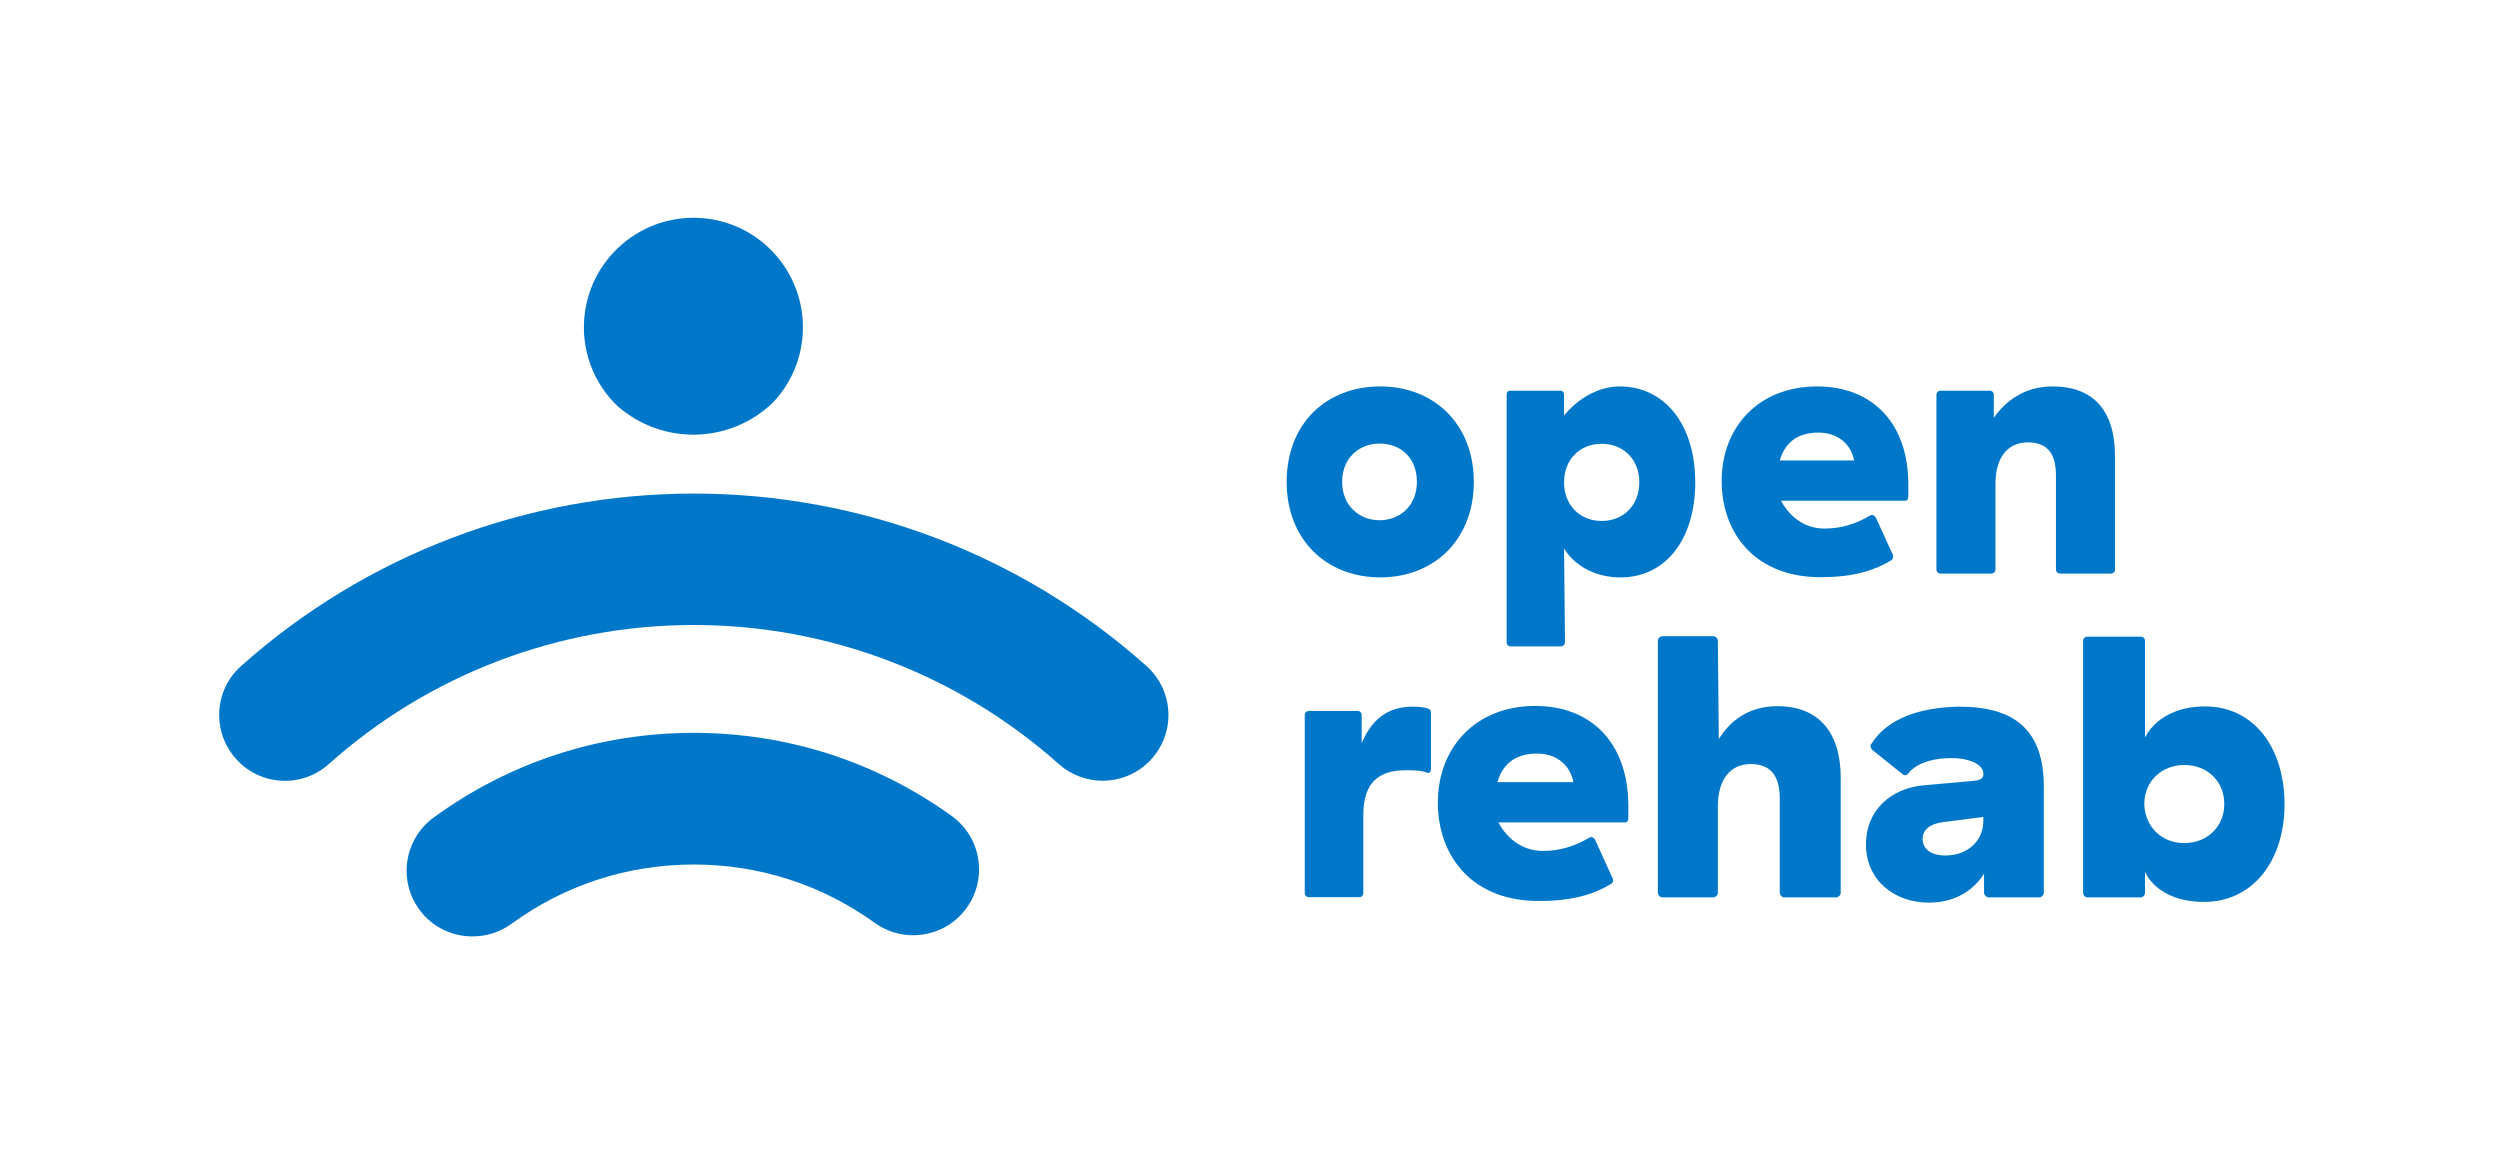
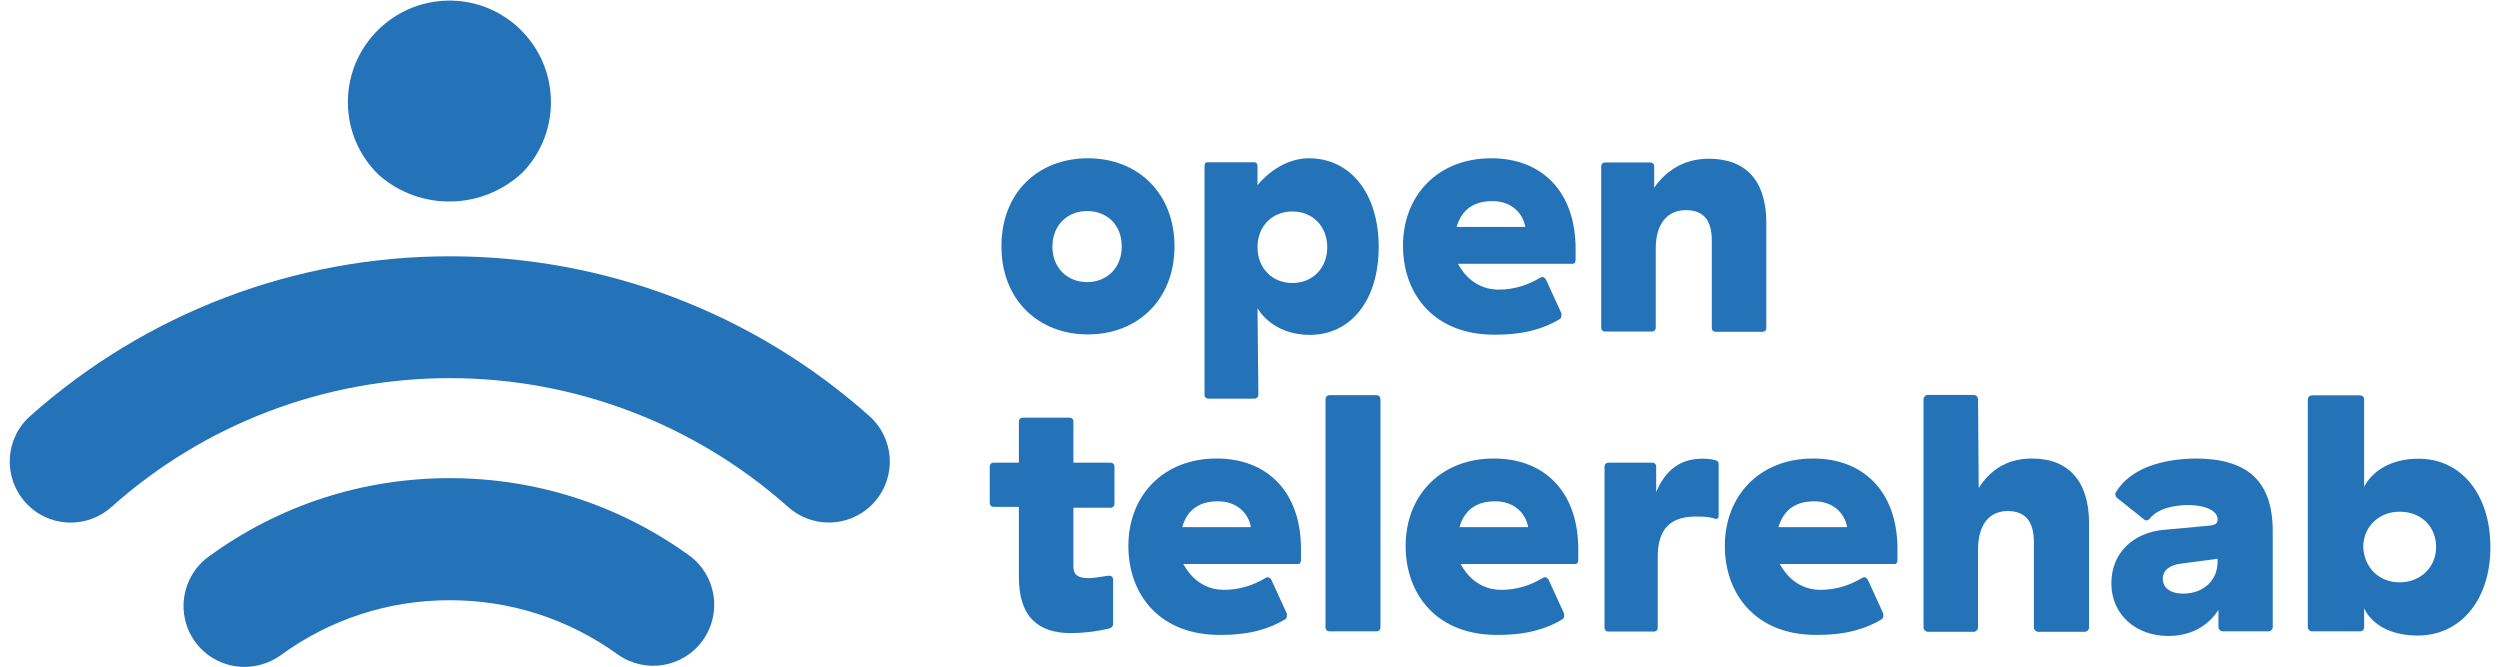
- <svg xmlns="http://www.w3.org/2000/svg" version="1.1" id="Calque_1" x="0px" y="0px" viewBox="0 0 1050 484" style="enable-background:new 0 0 1050 484;" xml:space="preserve">
-   <style type="text/css">
- 	.st0{fill:#0077C8;}
- </style>
-   <g>
-     <g>
-       <g>
-         <path class="st0" d="M324.6,169.1c17.5-18.4,16.7-47.5-1.7-65s-47.5-16.7-65,1.7c-17.4,18.3-16.8,47.2,1.4,64.7     C278.2,187.1,306.5,186.5,324.6,169.1z" />
-       </g>
-       <g>
-         <path class="st0" d="M198.4,393.3c-8.5,0-16.9-3.9-22.3-11.3c-9-12.3-6.3-29.6,6-38.6c31.9-23.3,69.7-35.6,109.3-35.6     c39.2,0,76.6,12.1,108.3,34.9c12.4,8.9,15.2,26.2,6.3,38.6c-8.9,12.4-26.2,15.2-38.6,6.3c-22.2-16-48.5-24.5-76-24.5     c-27.8,0-54.3,8.6-76.7,25C209.8,391.6,204.1,393.3,198.4,393.3z" />
-       </g>
-       <g>
-         <path class="st0" d="M463.1,327.9c-6.5,0-13.1-2.3-18.4-7c-42.2-37.6-96.7-58.4-153.3-58.4c-56.6,0-111.1,20.7-153.3,58.4     c-11.4,10.2-28.9,9.2-39-2.2c-10.2-11.4-9.2-28.9,2.2-39c52.4-46.7,119.9-72.4,190.1-72.4s137.7,25.7,190.1,72.4     c11.4,10.2,12.4,27.6,2.2,39C478.3,324.8,470.7,327.9,463.1,327.9z" />
-       </g>
-     </g>
-     <g>
-       <g>
-         <path class="st0" d="M579.7,162.3c22.5,0,39.3,15.7,39.3,40.1s-16.8,40.1-39.3,40.1c-22.5,0-39.3-15.7-39.3-40.1     C540.4,177.7,557.2,162.3,579.7,162.3z M579.4,186.3c-8.6,0-15.7,6.1-15.7,16.1s7.2,16.1,15.7,16.1c8.6,0,15.7-6.1,15.7-16.1     C595.1,192,588,186.3,579.4,186.3z" />
-       </g>
-       <g>
-         <path class="st0" d="M655.5,271.5h-20.9c-1.1,0-1.8-0.7-1.8-1.8V165.8c0-0.9,0.3-1.7,1.4-1.7h21.3c0.8,0,1.4,0.7,1.4,1.8v8.6     c0,0,9.2-12.2,23.4-12.2c18.7,0,31.7,15.8,31.7,40.3c0,24.1-12.6,39.9-31.3,39.9c-17.5,0-23.8-12.2-23.8-12.2l0.4,39.3     C657.3,270.7,656.5,271.5,655.5,271.5z M672.7,186.4c-9.4,0-15.8,6.8-15.8,16.2c0,9.4,6.5,16.2,15.8,16.2     c9.4,0,15.8-6.8,15.8-16.2C688.6,193.3,682.1,186.4,672.7,186.4z" />
-       </g>
-       <g>
-         <path class="st0" d="M795.1,233.8c0,0.7-0.3,1.2-0.7,1.5c-6.4,3.9-15.3,7.1-29.1,7.1c-27.7,0.4-42.2-18.1-42.2-40.4     c0-22.7,15.6-39.7,40.1-39.7c23.1,0,38.3,15.3,38.3,41.2v5c0,0,0,0.8-0.4,1.4c-0.3,0.5-1.2,0.4-1.2,0.4H748     c0.3,0.3,5.4,11.7,18.3,11.7c7.3,0,13.4-2.1,18.8-5.3c0.6-0.4,0.7-0.4,1.1-0.4c0.7,0,1.3,0.4,1.8,1.4l7,15.3     C795,233,795.1,233,795.1,233.8z M747.5,193.4h31.2c-1.1-6.4-6.4-11.7-14.9-11.7C756,181.7,750,184.9,747.5,193.4z" />
-       </g>
-       <g>
-         <path class="st0" d="M863.5,199.7c0-10-4.3-13.9-11.8-13.9c-8.3,0-13.6,6.1-13.6,17.4v35.9c0,1.1-0.7,1.8-1.8,1.8h-21.2     c-1.1,0-1.8-0.7-1.8-1.8v-73.2c0-1.1,0.7-1.8,1.8-1.8h20.5c1.1,0,1.8,0.7,1.8,1.8v9.6c4.7-6.8,12.6-13.2,24.7-13.2     c17.2,0,26.2,10.3,26.2,29.2v47.6c0,1.1-0.7,1.8-1.8,1.8h-21.2c-1.1,0-1.8-0.7-1.8-1.8V199.7z" />
-       </g>
-     </g>
-     <g>
-       <g>
-         <path class="st0" d="M590.4,323.5c-11.2,0-17.8,5.1-17.8,18.7V375c0,1.1-0.7,1.8-1.8,1.8h-21c-1.1,0-1.8-0.7-1.8-1.8v-74.6     c0-1.1,0.7-1.8,1.8-1.8h20.3c1.1,0,1.8,0.7,1.8,1.8v11.8c4-9.6,10.5-15.4,21.4-15.4c2.5,0,4.4,0.2,6.2,0.7     c1.3,0.4,1.5,1.1,1.5,1.8v23.5c0,0.4,0,1.3-0.5,1.6c-0.7,0.5-1.3,0.1-2-0.2C595.9,323.5,593,323.5,590.4,323.5z" />
-       </g>
-       <g>
-         <path class="st0" d="M677.5,369.7c0,0.7-0.3,1.3-0.8,1.5c-6.5,4-15.6,7.2-29.7,7.2c-28.3,0.4-43.1-18.5-43.1-41.3     c0-23.2,15.9-40.6,40.9-40.6c23.6,0,39.1,15.6,39.1,42v5.1c0,0,0,0.8-0.4,1.4c-0.3,0.5-1.3,0.4-1.3,0.4h-52.9     c0.3,0.3,5.5,11.9,18.7,12c7.4,0,13.7-2.2,19.2-5.4c0.6-0.4,0.7-0.4,1.1-0.4c0.7,0,1.3,0.4,1.8,1.4l7.1,15.7     C677.4,369,677.5,368.9,677.5,369.7z M628.9,328.5h31.9c-1.1-6.5-6.5-12-15.2-12C637.6,316.5,631.5,319.8,628.9,328.5z" />
-       </g>
-       <g>
-         <path class="st0" d="M721.9,310.4c4.8-7.7,12.5-13.8,24.6-13.8c17.3,0,26.6,10.9,26.6,30.1V375c0,1-1,1.9-1.9,1.9h-21.8     c-1,0-1.9-1-1.9-1.9v-39.7c0-10.2-4.5-14.4-12.2-14.4c-8.3,0-13.8,6.1-13.8,17.9V375c0,1-1,1.9-1.9,1.9h-21.4c-1,0-1.9-1-1.9-1.9     V269.1c0-1,1-1.9,1.9-1.9h21.4c1,0,1.9,1,1.9,1.9L721.9,310.4z" />
-       </g>
-       <g>
-         <path class="st0" d="M858.4,330.4V375c0,1-1,1.9-1.9,1.9h-21.3c-0.9,0-1.9-1-1.9-1.9v-8c-3.5,5.4-10.5,12.1-23.2,12.1     c-14.6,0-26.4-9.5-26.4-24.5c0-14,10.2-23.6,24.5-24.8l21.3-1.9c2.5-0.3,3.5-1.3,3.5-2.5v-0.6c0-3.5-5.4-6.4-13.4-6.4     c-6,0-14,1.3-18.1,6.4c-0.6,1-1.9,1-2.5,0.3l-12.7-10.2c-0.6-0.6-1-1.9-0.3-2.5c6.7-10.8,20.7-15.3,36.6-15.6     C846,296.7,858.4,306.5,858.4,330.4z M833,343.1l-16.9,2.2c-5.4,0.6-8.6,3.2-8.6,7c0,4.1,3.2,7,9.6,7c9.2,0,15.9-6,15.9-14.6     V343.1z" />
-       </g>
-       <g>
-         <path class="st0" d="M876.8,267.4H899c1.1,0,1.9,0.7,1.9,1.8v40.6c0,0,5.4-13.1,25.3-13.1c19.9,0,33.3,16.7,33.3,41.1     c0,24.3-13.8,41-33.7,41c-20.3,0-24.9-12.7-24.9-12.7v4.2v4.6c0,1.1-0.8,2-1.9,2h-22.2c-1.1,0-1.9-0.9-1.9-2V269.2     C874.9,268.1,875.7,267.4,876.8,267.4z M917.4,354.1c9.6,0,16.8-6.9,16.8-16.4c0-9.4-6.9-16.4-16.8-16.4     c-9.6,0-16.8,6.9-16.8,16.4C900.9,347.2,907.8,354.1,917.4,354.1z" />
+ <svg xmlns="http://www.w3.org/2000/svg" version="1.2" baseProfile="tiny-ps" viewBox="0 0 1124 302" width="60" height="16">
+   <style>
+ 		tspan { white-space:pre }
+ 		.shp0 { fill: #2473b9 }
+ 	</style>
+   <g id="Layer">
+     <g id="Layer">
+       <g id="Layer">
+         <g id="Layer">
+           <g id="Layer">
+             <path id="Layer" class="shp0" d="M232.7 77.9C250.2 59.5 249.4 30.4 231 12.9C212.6 -4.6 183.5 -3.8 166 14.6C148.6 32.9 149.2 61.8 167.4 79.3C186.2 95.8 214.6 95.2 232.7 77.9Z" />
+           </g>
+           <g id="Layer">
+             <path id="Layer" class="shp0" d="M106.5 302.1C98 302.1 89.6 298.2 84.2 290.8C75.2 278.5 77.9 261.2 90.2 252.2C122.1 228.9 159.9 216.6 199.5 216.6C238.7 216.6 276.1 228.7 307.8 251.5C320.2 260.4 323 277.7 314.1 290.1C305.2 302.5 287.9 305.3 275.5 296.4C253.3 280.4 227 271.9 199.5 271.9C171.7 271.9 145.2 280.5 122.8 296.9C117.9 300.4 112.1 302.1 106.5 302.1Z" />
+           </g>
+           <g id="Layer">
+             <path id="Layer" class="shp0" d="M371.2 236.7C364.7 236.7 358.1 234.4 352.8 229.7C310.6 192.1 256.1 171.3 199.5 171.3C142.9 171.3 88.4 192 46.2 229.7C34.8 239.9 17.3 238.9 7.2 227.5C-3 216.1 -2 198.6 9.4 188.5C61.8 141.8 129.3 116.1 199.5 116.1C269.7 116.1 337.2 141.8 389.6 188.5C401 198.7 402 216.1 391.8 227.5C386.3 233.6 378.8 236.7 371.2 236.7Z" />
+           </g>
+         </g>
+         <g id="Layer">
+           <path id="Layer" fill-rule="evenodd" class="shp0" d="M488.6 71.7C511.1 71.7 527.8 87.4 527.8 111.6C527.8 135.8 511 151.5 488.6 151.5C466.1 151.5 449.4 135.8 449.4 111.6C449.4 87.1 466.1 71.7 488.6 71.7ZM488.2 95.6C479.6 95.6 472.5 101.7 472.5 111.7C472.5 121.7 479.6 127.8 488.2 127.8C496.8 127.8 503.9 121.7 503.9 111.7C503.9 101.4 496.8 95.6 488.2 95.6Z" />
+           <path id="Layer" fill-rule="evenodd" class="shp0" d="M564 180.6L543.2 180.6C542.1 180.6 541.4 179.9 541.4 178.8L541.4 75.2C541.4 74.3 541.7 73.5 542.8 73.5L564 73.5C564.8 73.5 565.4 74.2 565.4 75.3L565.4 83.9C565.4 83.9 574.6 71.7 588.7 71.7C607.4 71.7 620.3 87.5 620.3 111.9C620.3 136 607.7 151.7 589.1 151.7C571.7 151.7 565.4 139.6 565.4 139.6L565.8 178.8C565.8 179.9 565 180.6 564 180.6ZM581.2 95.8C571.9 95.8 565.4 102.6 565.4 112C565.4 121.3 571.9 128.2 581.2 128.2C590.5 128.2 597 121.3 597 112C597 102.6 590.5 95.8 581.2 95.8Z" />
+           <path id="Layer" fill-rule="evenodd" class="shp0" d="M703.1 143C703.1 143.7 702.8 144.2 702.4 144.5C696 148.4 687.2 151.6 673.4 151.6C645.8 152 631.3 133.6 631.3 111.3C631.3 88.7 646.9 71.7 671.3 71.7C694.3 71.7 709.5 86.9 709.5 112.7L709.5 117.7C709.5 117.7 709.5 118.5 709.1 119.1C708.8 119.6 707.9 119.5 707.9 119.5L656.2 119.5C656.5 119.8 661.5 131.1 674.5 131.2C681.8 131.2 687.9 129.1 693.3 125.9C693.9 125.5 694 125.5 694.4 125.5C695.1 125.5 695.7 125.9 696.2 126.9L703.2 142.2C703 142.3 703.1 142.3 703.1 143ZM655.6 102.8L686.7 102.8C685.6 96.4 680.3 91.1 671.8 91.1C664.1 91.1 658.1 94.3 655.6 102.8Z" />
+           <path id="Layer" class="shp0" d="M771.2 109C771.2 99.1 766.9 95.2 759.4 95.2C751.2 95.2 745.8 101.2 745.8 112.6L745.8 148.4C745.8 149.5 745.1 150.2 744 150.2L722.9 150.2C721.8 150.2 721.1 149.5 721.1 148.4L721.1 75.4C721.1 74.3 721.8 73.6 722.9 73.6L743.3 73.6C744.4 73.6 745.1 74.3 745.1 75.4L745.1 85C749.8 78.3 757.6 71.9 769.8 71.9C787 71.9 795.9 82.2 795.9 101L795.9 148.5C795.9 149.6 795.2 150.3 794.1 150.3L773 150.3C771.9 150.3 771.2 149.6 771.2 148.5L771.2 109Z" />
+           <path id="Layer" class="shp0" d="M480.9 286.8C466.2 286.8 457.3 279.6 457.3 261.4L457.3 229.6L445.9 229.6C444.8 229.6 444.1 228.9 444.1 227.8L444.1 211.4C444.1 210.3 444.8 209.6 445.9 209.6L457.3 209.6L457.3 191C457.3 189.9 458 189.2 459.1 189.2L480.2 189.2C481.3 189.2 482 189.9 482 191L482 209.6L498.8 209.6C499.9 209.6 500.6 210.3 500.6 211.4L500.6 228.2C500.6 229.3 499.9 230 498.8 230L482 230L482 256.5C482 260.8 484.5 261.9 489.2 261.9C491 261.9 492.8 261.5 497.8 260.8L498.2 260.8C499.3 260.8 500 261.5 500 262.6L500 282.6C500 283.9 498.9 284.6 498.2 284.7C492.1 286.2 485.6 286.8 480.9 286.8Z" />
+           <path id="Layer" fill-rule="evenodd" class="shp0" d="M578.7 279C578.7 279.7 578.4 280.2 578 280.5C571.6 284.4 562.8 287.6 549 287.6C521.4 288 506.9 269.6 506.9 247.3C506.9 224.7 522.5 207.7 546.9 207.7C569.9 207.7 585.1 222.9 585.1 248.7L585.1 253.7C585.1 253.7 585.1 254.5 584.7 255.1C584.4 255.6 583.5 255.5 583.5 255.5L531.8 255.5C532.1 255.8 537.1 267.1 550.1 267.2C557.4 267.2 563.5 265.1 568.9 261.9C569.5 261.5 569.6 261.5 570 261.5C570.7 261.5 571.3 261.9 571.8 262.9L578.8 278.2C578.6 278.3 578.7 278.3 578.7 279ZM531.3 238.8L562.4 238.8C561.3 232.4 556 227.1 547.5 227.1C539.7 227.1 533.7 230.3 531.3 238.8Z" />
+           <path id="Layer" class="shp0" d="M621.1 284.2C621.1 285.3 620.4 286 619.3 286L598 286C596.9 286 596.2 285.2 596.2 284.2L596.2 181C596.2 179.9 596.9 179 598 179L619.3 179C620.4 179 621.1 179.9 621.1 181L621.1 284.2L621.1 284.2Z" />
+           <path id="Layer" fill-rule="evenodd" class="shp0" d="M704.3 279C704.3 279.7 704 280.2 703.6 280.5C697.2 284.4 688.4 287.6 674.6 287.6C647 288 632.5 269.6 632.5 247.3C632.5 224.7 648.1 207.7 672.5 207.7C695.5 207.7 710.7 222.9 710.7 248.7L710.7 253.7C710.7 253.7 710.7 254.5 710.3 255.1C710 255.6 709.1 255.5 709.1 255.5L657.4 255.5C657.7 255.8 662.7 267.1 675.7 267.2C683 267.2 689.1 265.1 694.5 261.9C695.1 261.5 695.2 261.5 695.6 261.5C696.3 261.5 696.9 261.9 697.4 262.9L704.4 278.2C704.2 278.3 704.3 278.3 704.3 279ZM656.9 238.8L688 238.8C686.9 232.4 681.6 227.1 673.1 227.1C665.4 227.1 659.3 230.3 656.9 238.8Z" />
+           <path id="Layer" class="shp0" d="M764 234C753 234 746.7 239 746.7 252.3L746.7 284.3C746.7 285.4 746 286.1 744.9 286.1L724.4 286.1C723.3 286.1 722.6 285.4 722.6 284.3L722.6 211.4C722.6 210.3 723.3 209.6 724.4 209.6L744.2 209.6C745.3 209.6 746 210.3 746 211.4L746 222.9C749.9 213.6 756.3 207.8 766.9 207.8C769.4 207.8 771.2 208 772.9 208.5C774.1 208.8 774.3 209.6 774.3 210.3L774.3 233.3C774.3 233.7 774.3 234.6 773.8 234.9C773.1 235.3 772.6 235 771.8 234.7C769.3 234 766.5 234 764 234Z" />
+           <path id="Layer" fill-rule="evenodd" class="shp0" d="M848.9 279C848.9 279.7 848.6 280.2 848.2 280.5C841.8 284.4 833 287.6 819.2 287.6C791.6 288 777.1 269.6 777.1 247.3C777.1 224.7 792.7 207.7 817.1 207.7C840.1 207.7 855.3 222.9 855.3 248.7L855.3 253.7C855.3 253.7 855.3 254.5 854.9 255.1C854.6 255.6 853.7 255.5 853.7 255.5L802 255.5C802.3 255.8 807.3 267.1 820.3 267.2C827.6 267.2 833.7 265.1 839.1 261.9C839.7 261.5 839.8 261.5 840.2 261.5C840.9 261.5 841.5 261.9 842 262.9L849 278.2C848.8 278.3 848.9 278.3 848.9 279ZM801.4 238.8L832.5 238.8C831.4 232.4 826.1 227.1 817.6 227.1C809.9 227.1 803.9 230.3 801.4 238.8Z" />
+           <path id="Layer" class="shp0" d="M892.1 221.1C896.8 213.6 904.3 207.7 916.2 207.7C933.1 207.7 942.1 218.3 942.1 237.1L942.1 284.3C942.1 285.2 941.2 286.2 940.2 286.2L919 286.2C918.1 286.2 917.1 285.3 917.1 284.3L917.1 245.6C917.1 235.6 912.7 231.5 905.2 231.5C897.1 231.5 891.8 237.4 891.8 249L891.8 284.3C891.8 285.2 890.9 286.2 889.9 286.2L869 286.2C868.1 286.2 867.1 285.3 867.1 284.3L867.1 180.8C867.1 179.9 868 178.9 869 178.9L889.9 178.9C890.8 178.9 891.8 179.8 891.8 180.8L892.1 221.1Z" />
+           <path id="Layer" fill-rule="evenodd" class="shp0" d="M1025.3 240.6L1025.3 284.1C1025.3 285 1024.4 286 1023.4 286L1002.6 286C1001.7 286 1000.7 285.1 1000.7 284.1L1000.7 276.3C997.3 281.6 990.4 288.1 978 288.1C963.7 288.1 952.2 278.8 952.2 264.2C952.2 250.5 962.1 241.2 976.1 240L996.9 238.1C999.4 237.8 1000.3 236.9 1000.3 235.6L1000.3 235C1000.3 231.6 995 228.8 987.2 228.8C981.3 228.8 973.5 230 969.5 235C968.9 235.9 967.6 235.9 967 235.3L954.6 225.4C954 224.8 953.7 223.5 954.3 222.9C960.8 212.3 974.5 208 990.1 207.7C1013.2 207.7 1025.3 217.3 1025.3 240.6ZM1000.3 253.1L1000.3 253.11L1000.4 253.1L1000.3 253.1ZM983.9 255.3C978.6 255.9 975.5 258.4 975.5 262.1C975.5 266.1 978.6 268.9 984.8 268.9C993.8 268.9 1000.3 263 1000.3 254.6L1000.3 253.11L983.9 255.3Z" />
+           <path id="Layer" fill-rule="evenodd" class="shp0" d="M1043.1 179.1L1064.8 179.1C1065.9 179.1 1066.7 179.8 1066.7 180.9L1066.7 220.6C1066.7 220.6 1072 207.8 1091.4 207.8C1110.8 207.8 1123.9 224.1 1123.9 247.9C1123.9 271.7 1110.4 287.9 1091 287.9C1071.2 287.9 1066.7 275.5 1066.7 275.5L1066.7 284.1C1066.7 285.2 1066 286 1064.8 286L1043.1 286C1042 286 1041.2 285.1 1041.2 284.1L1041.2 180.9C1041.3 179.8 1042 179.1 1043.1 179.1ZM1082.8 263.8C1092.1 263.8 1099.3 257.1 1099.3 247.8C1099.3 238.6 1092.6 231.8 1082.8 231.8C1073.5 231.8 1066.3 238.5 1066.3 247.8C1066.7 257.1 1073.4 263.8 1082.8 263.8Z" />
+         </g>
      </g>
    </g>
  </g>
</svg>
